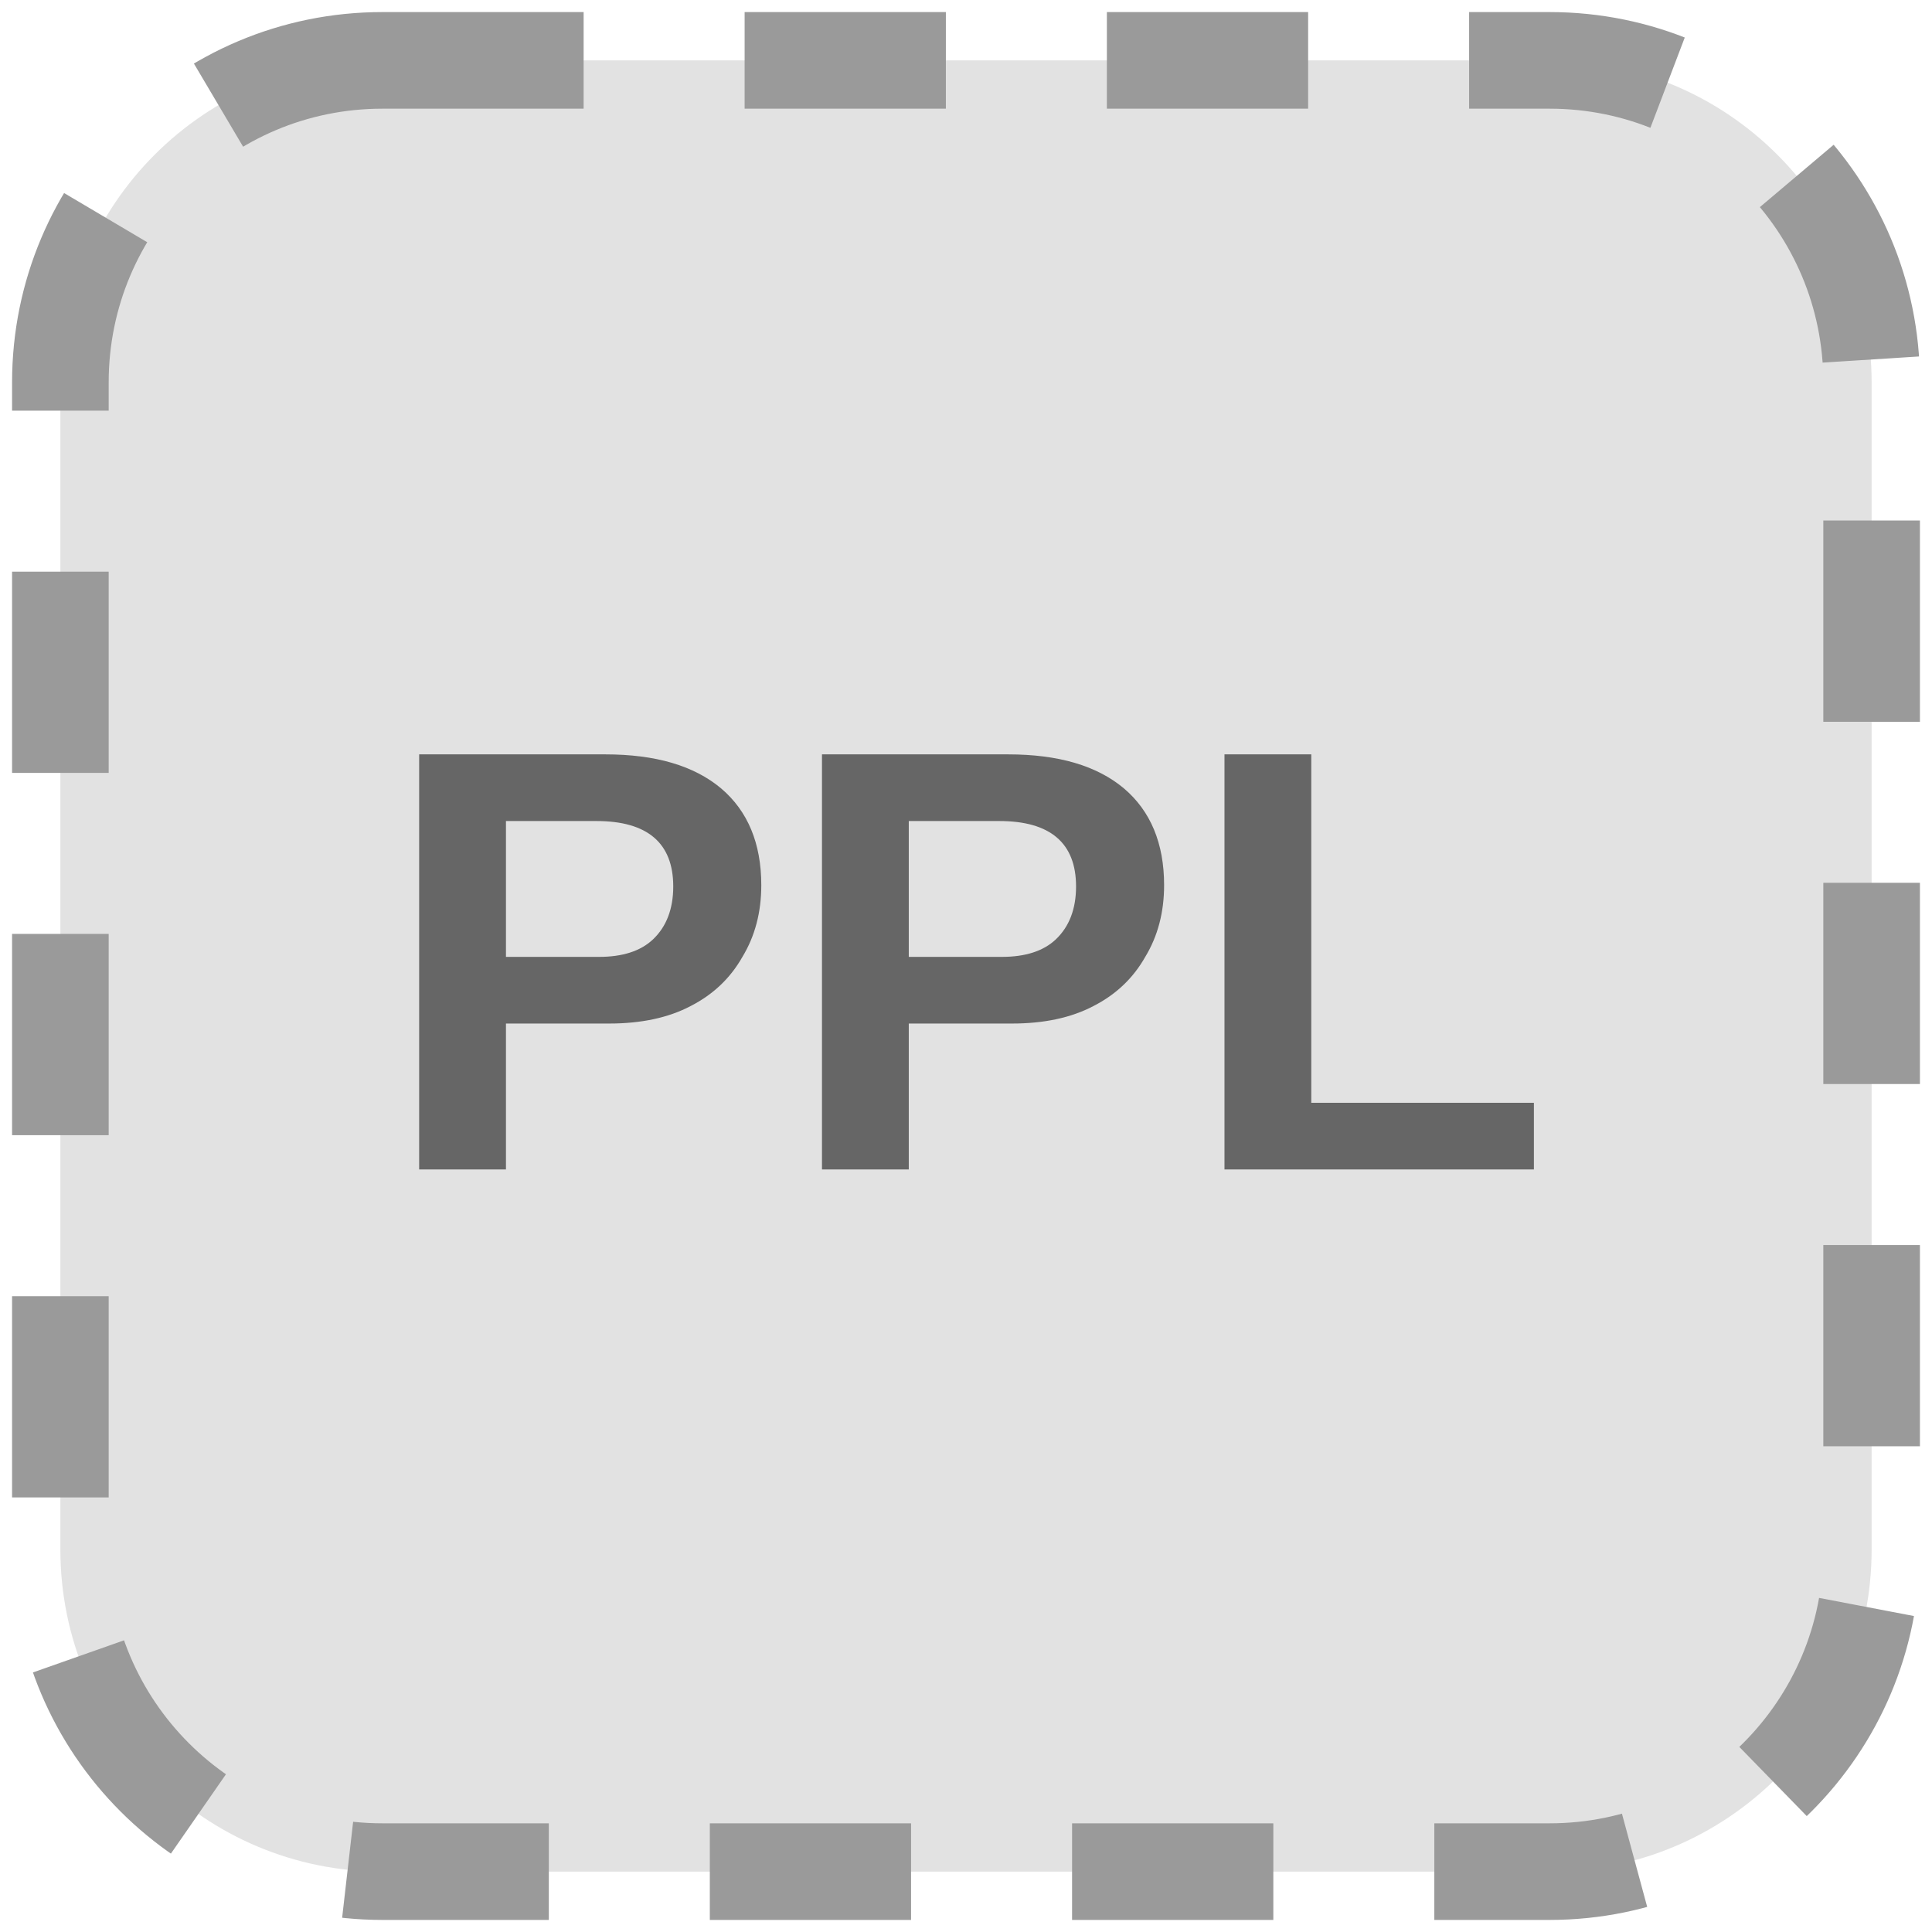
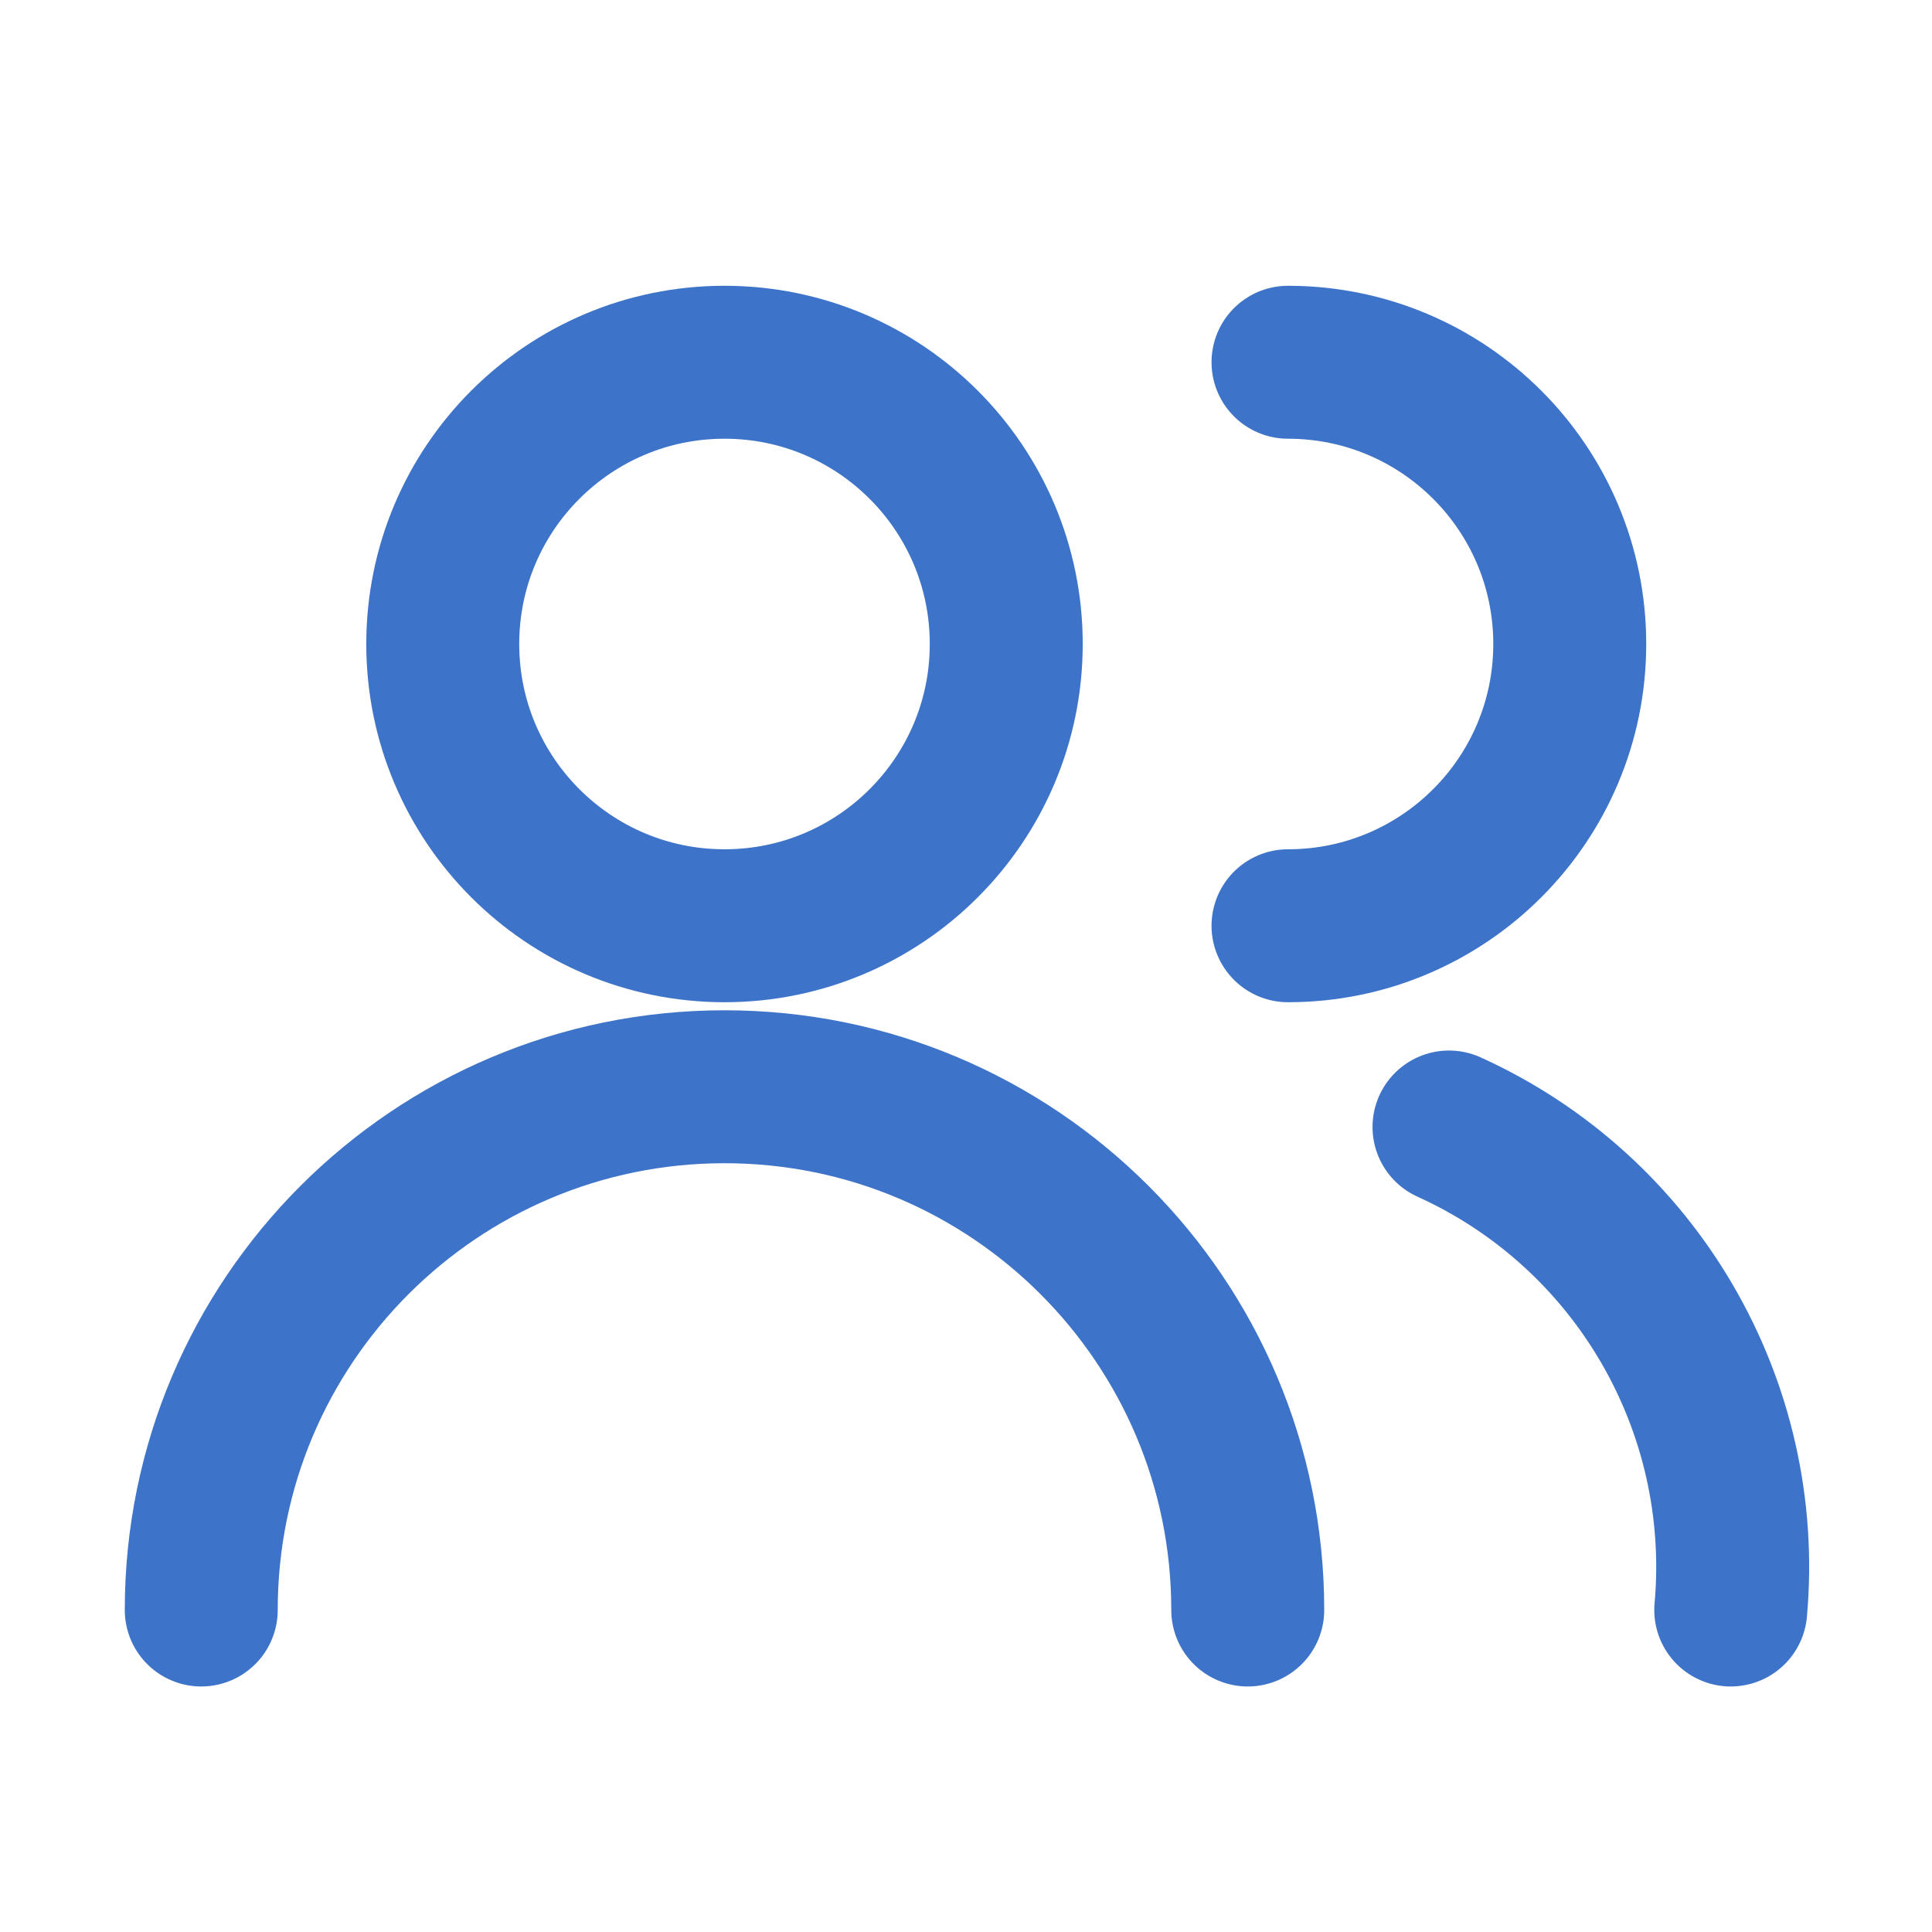
- <svg xmlns="http://www.w3.org/2000/svg" width="24" height="24" viewBox="0 0 24 24">
-   <rect x="0.75" y="0.75" width="22.5" height="22.5" rx="4" fill="#e2e2e2" stroke="#9a9a9a" stroke-width="1.2" stroke-dasharray="2.5 2" />
-   <text x="12" y="12.4" dominant-baseline="middle" text-anchor="middle" font-family="Arial, sans-serif" font-size="7.5" font-weight="700" fill="#666">PPL</text>
+ <svg xmlns="http://www.w3.org/2000/svg" width="24" height="24" viewBox="0 0 24 24" fill="none" stroke="#3d74c9" stroke-width="1.9" stroke-linecap="round" stroke-linejoin="round">
+   <circle cx="9" cy="8" r="3.5" />
+   <path d="M2.5 20a6.5 6.5 0 0 1 13 0" />
+   <path d="M16 4.5a3.5 3.5 0 0 1 0 7M18 14a6 6 0 0 1 3.5 6" />
</svg>
